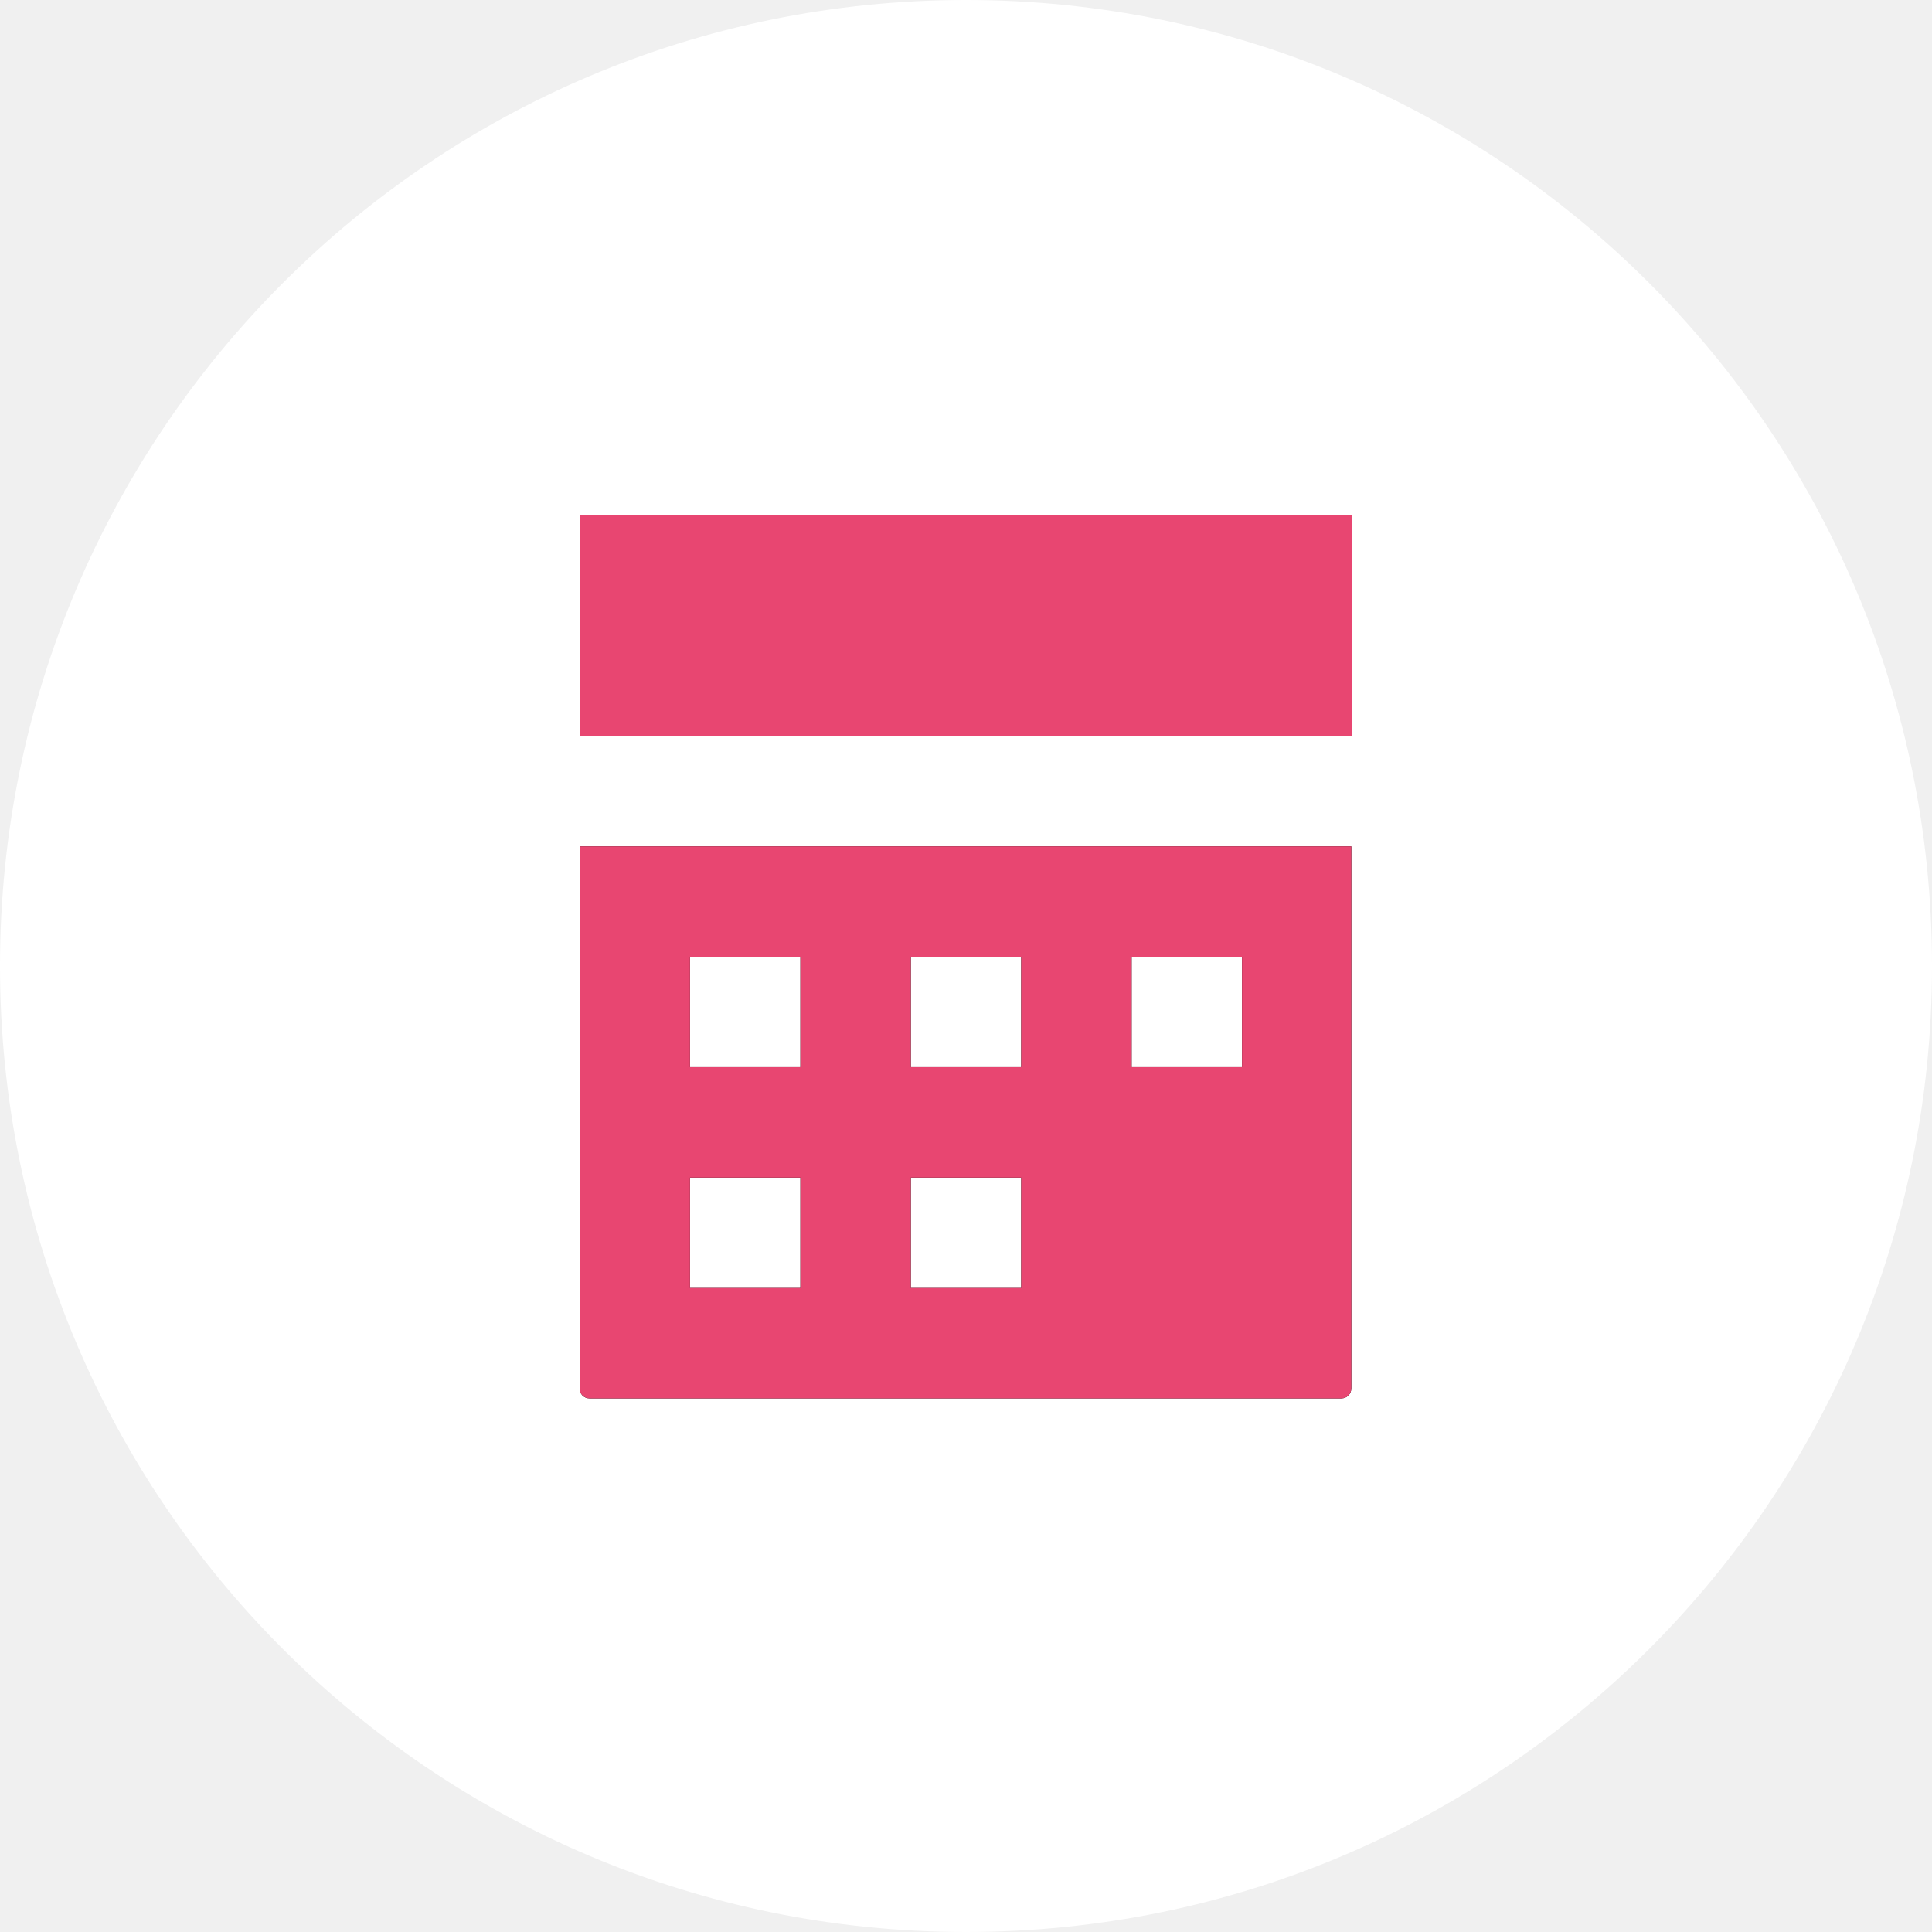
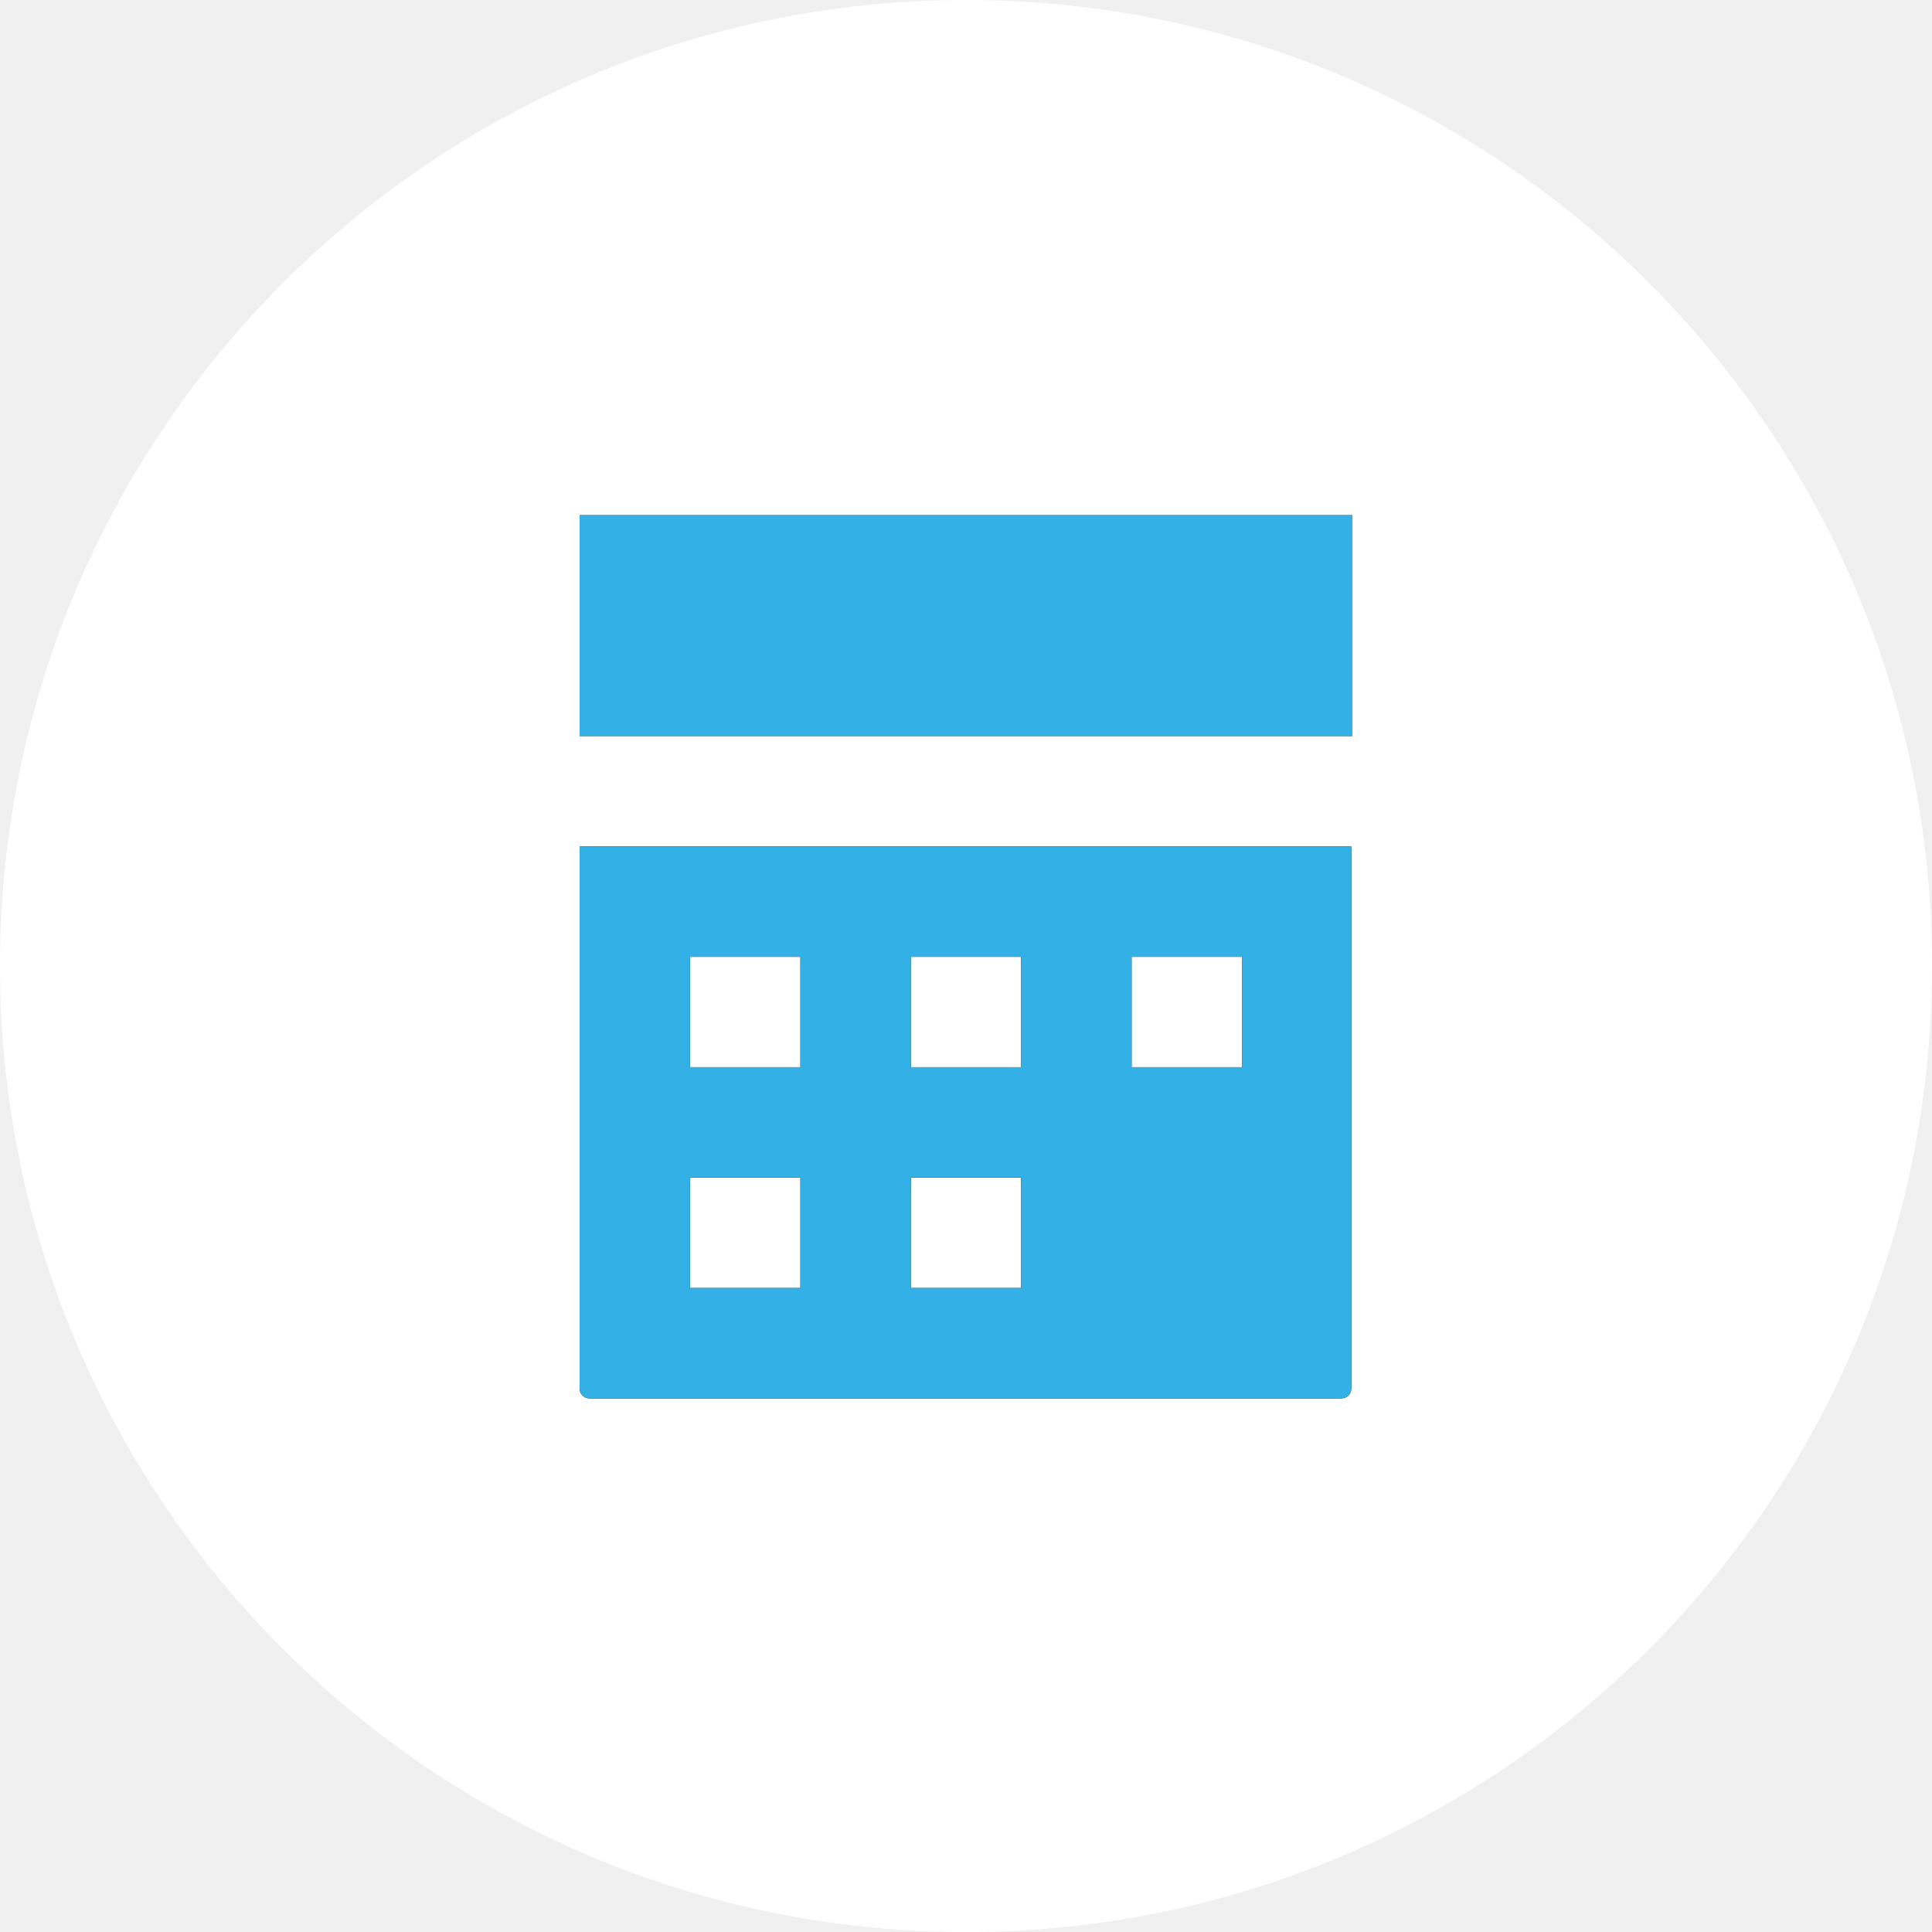
<svg xmlns="http://www.w3.org/2000/svg" width="70" height="70" viewBox="0 0 70 70" fill="none">
  <circle cx="35" cy="35" r="35" fill="white" />
  <path fill-rule="evenodd" clip-rule="evenodd" d="M21 18.667V26.667H49V18.667H21ZM21 30.666V50.306C21 50.507 21.16 50.666 21.36 50.666H48.6C48.8 50.666 48.96 50.507 48.96 50.306V30.666H21ZM29 34.667H25V38.667H29V34.667ZM33 34.667H37V38.667H33V34.667ZM45 34.667H41V38.667H45V34.667ZM25 42.667H29V46.667H25V42.667ZM37 42.667H33V46.667H37V42.667Z" fill="black" />
  <mask id="mask0" mask-type="alpha" maskUnits="userSpaceOnUse" x="21" y="18" width="28" height="33">
    <path fill-rule="evenodd" clip-rule="evenodd" d="M21 18.667V26.667H49V18.667H21ZM21 30.666V50.306C21 50.507 21.16 50.666 21.36 50.666H48.6C48.8 50.666 48.96 50.507 48.96 50.306V30.666H21ZM29 34.667H25V38.667H29V34.667ZM33 34.667H37V38.667H33V34.667ZM45 34.667H41V38.667H45V34.667ZM25 42.667H29V46.667H25V42.667ZM37 42.667H33V46.667H37V42.667Z" fill="white" />
  </mask>
  <g mask="url(#mask0)">
-     <rect x="17" y="16.666" width="36" height="36" rx="4" fill="#E84671" />
+     <rect x="17" y="16.666" width="36" height="36" rx="4" fill="#33b0e6" />
  </g>
</svg>
